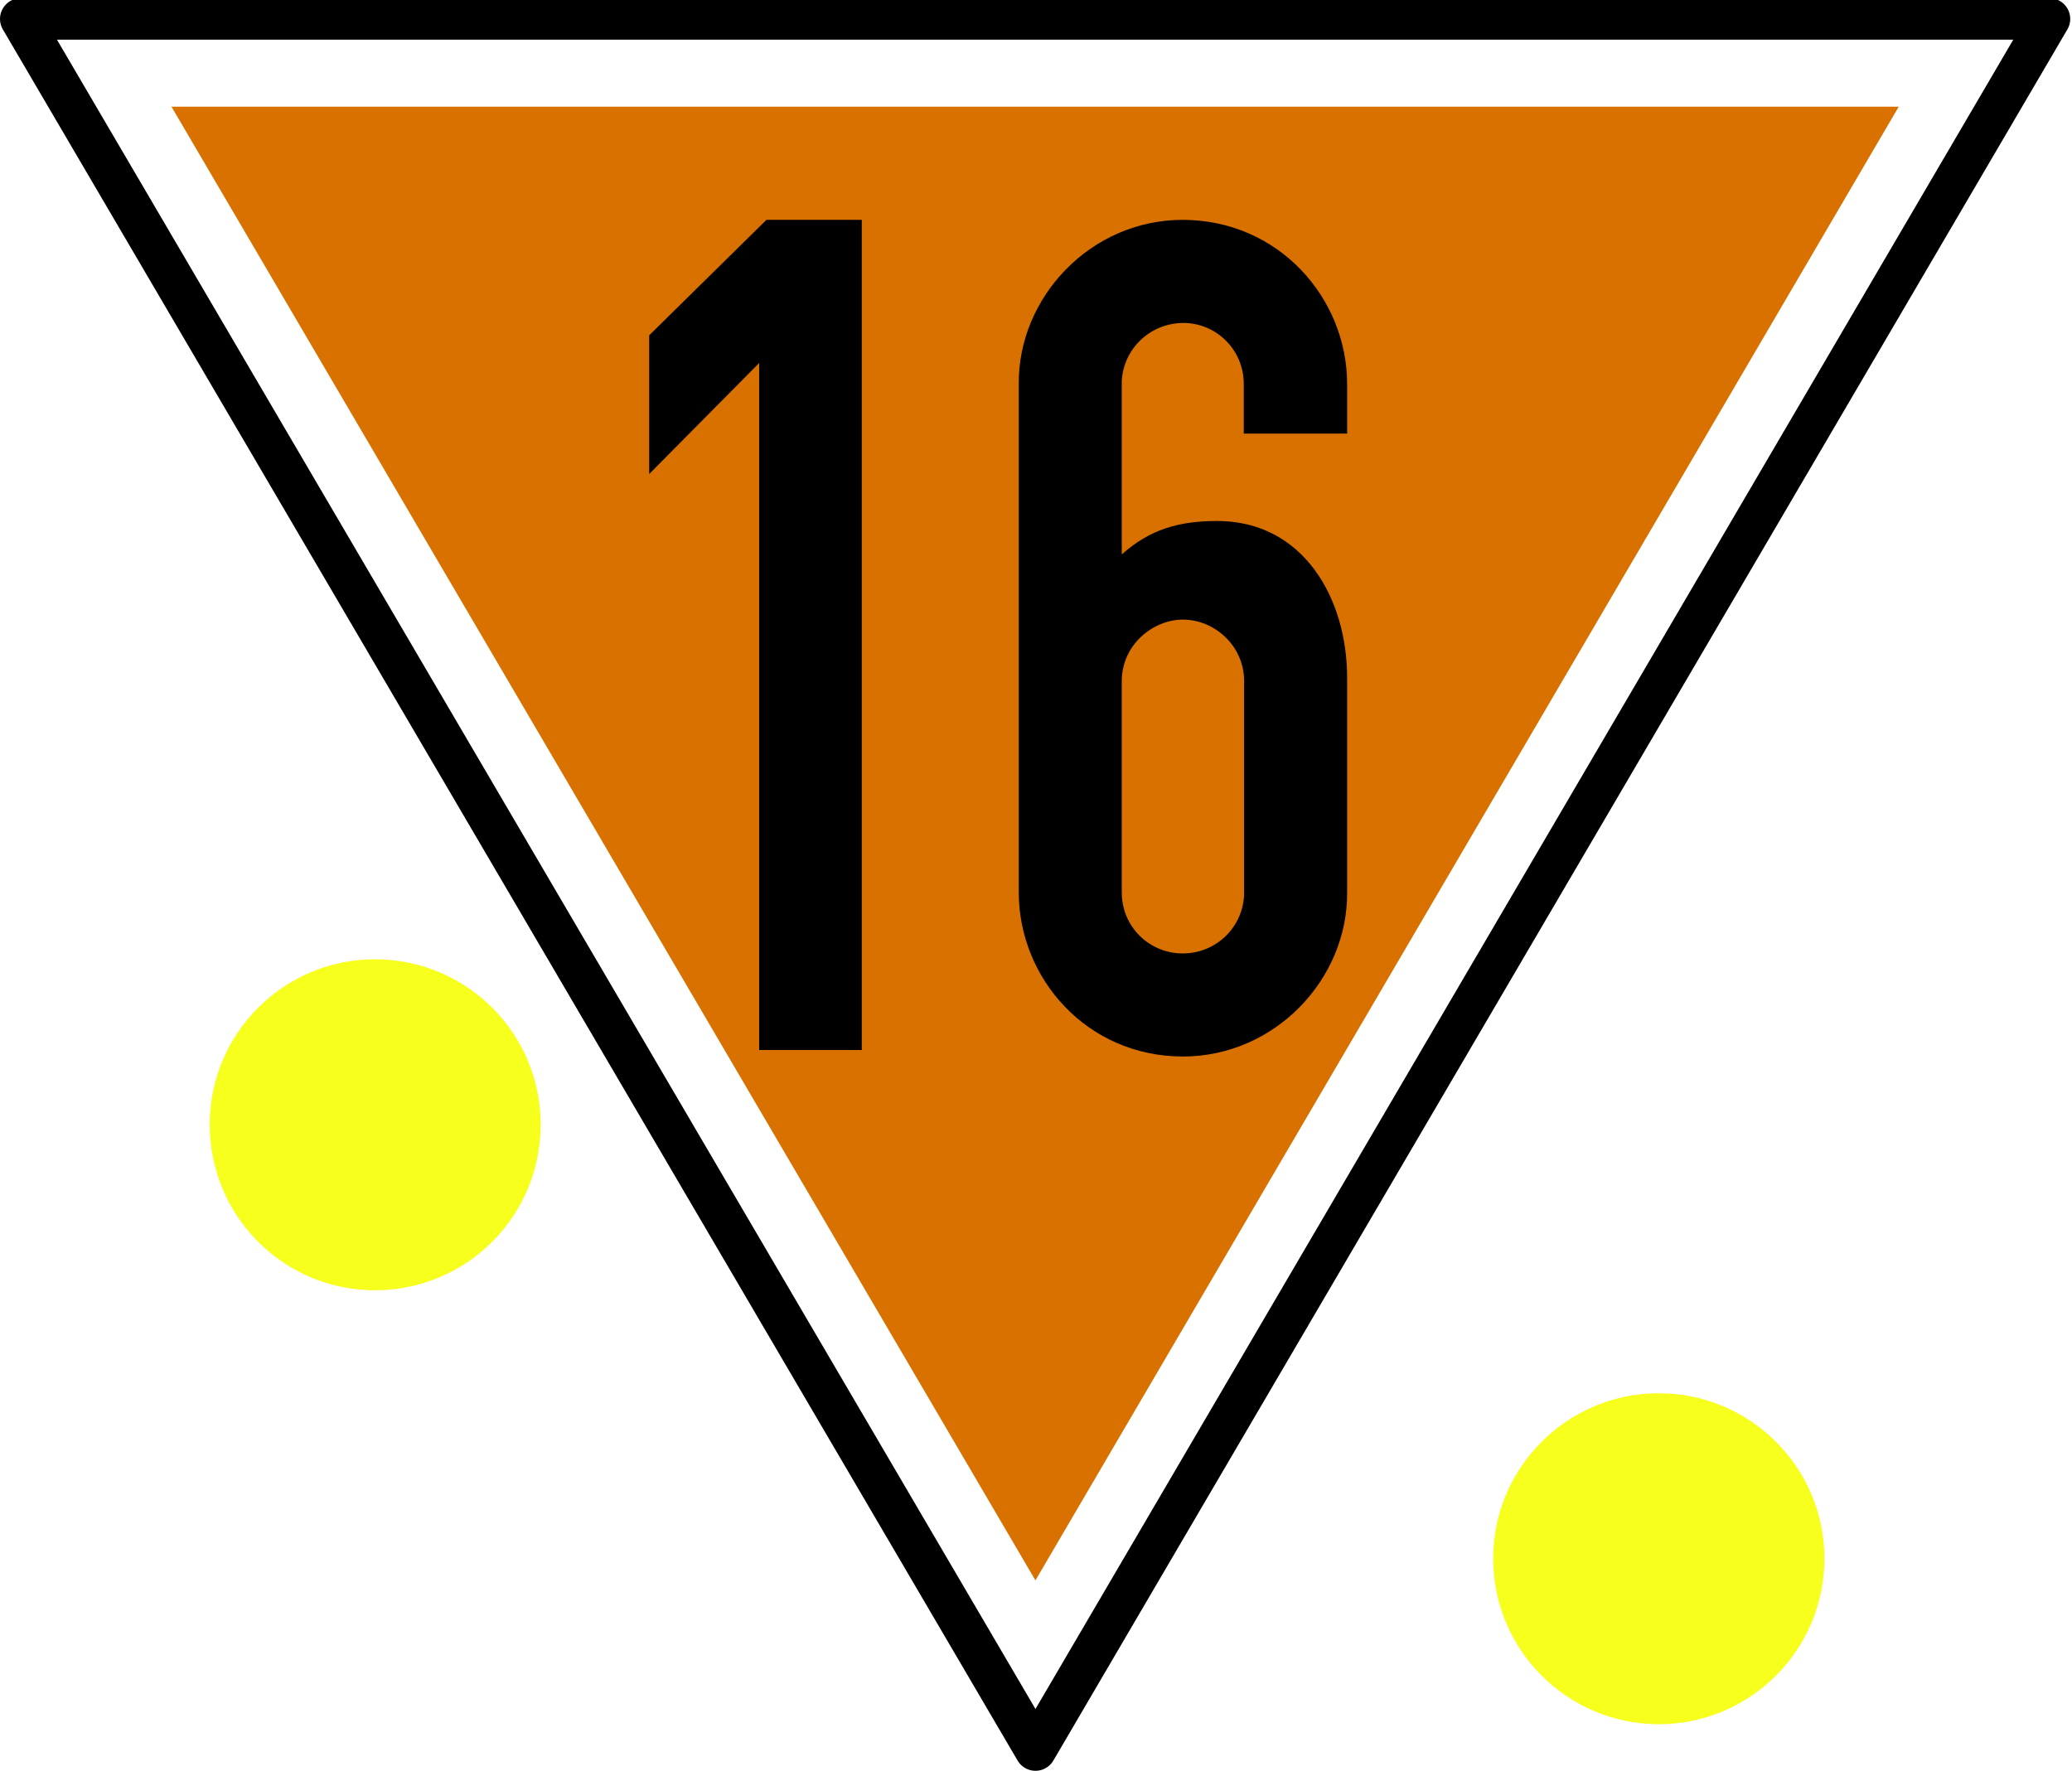
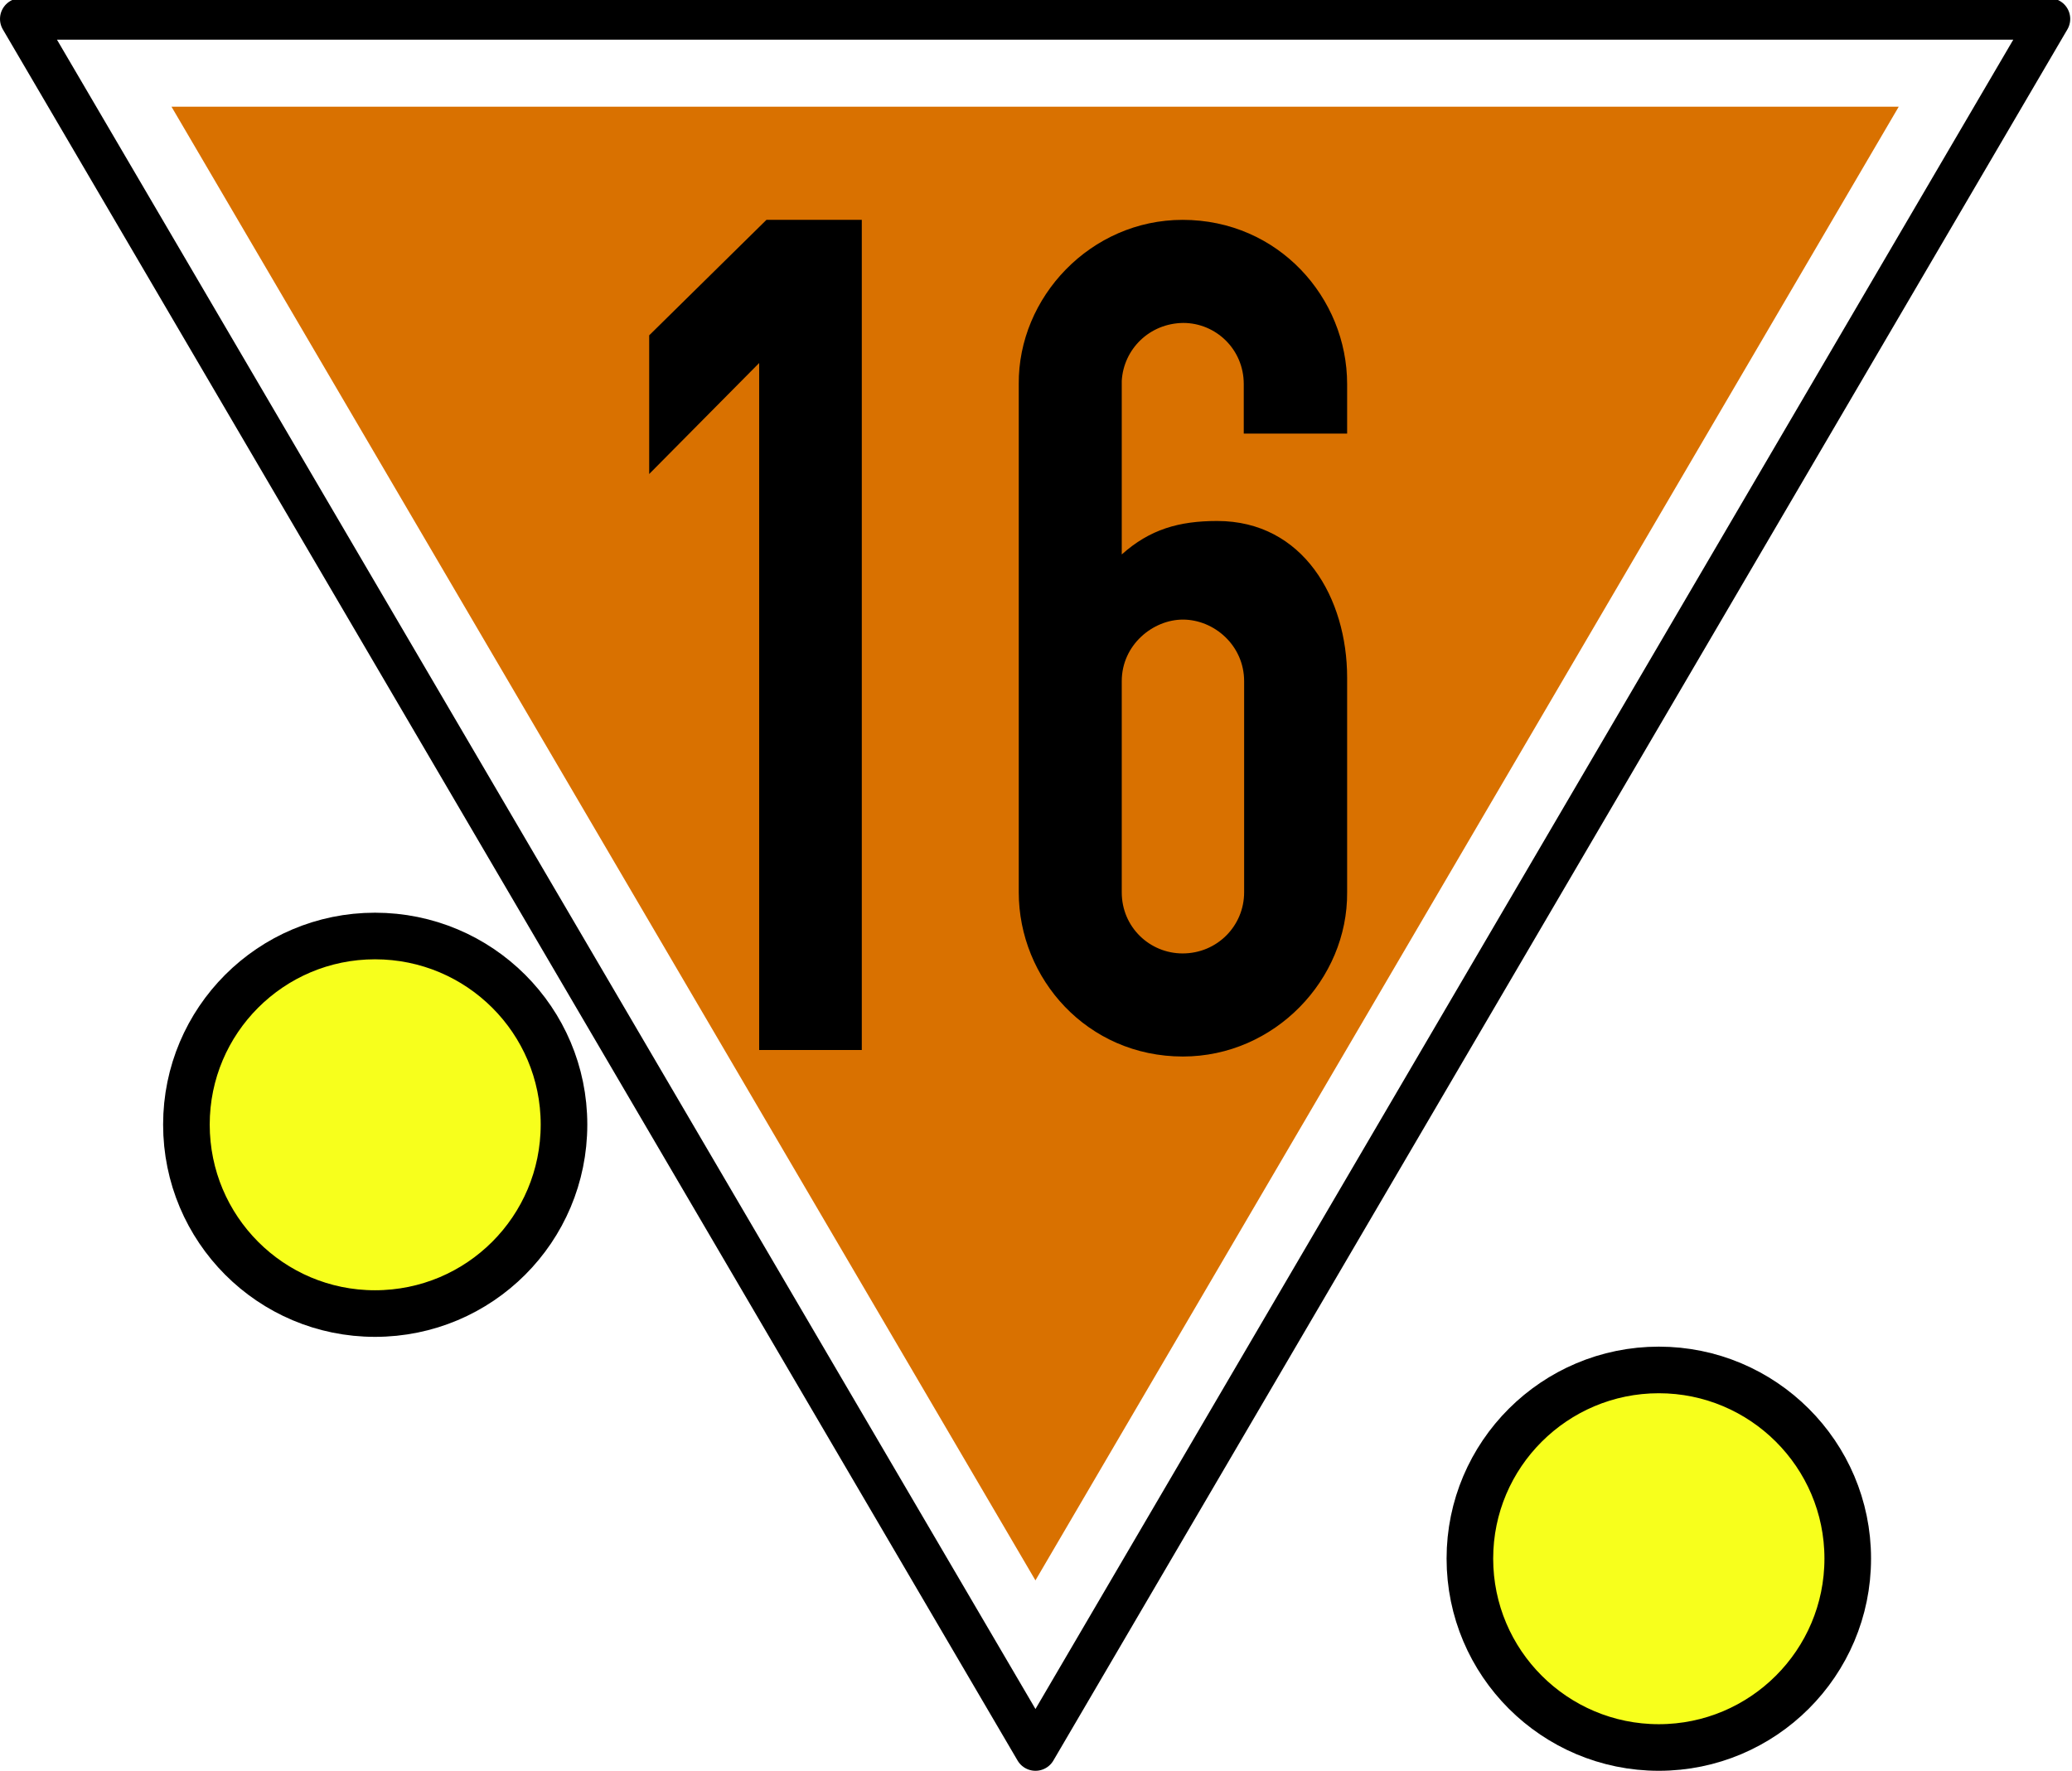
<svg xmlns="http://www.w3.org/2000/svg" width="22.23" height="19" viewBox="0 0 22.23 19">
  <path fill-rule="nonzero" fill="rgb(100%, 100%, 100%)" fill-opacity="1" stroke-width="9" stroke-linecap="round" stroke-linejoin="round" stroke="rgb(0%, 0%, 0%)" stroke-opacity="1" stroke-miterlimit="4" d="M 4.501 -205.284 L 224.567 170.179 L 444.475 -205.284 Z M 4.501 -205.284 " transform="matrix(0.0494702, 0, 0, 0.0494702, 0, 10.35856)" />
  <path fill-rule="nonzero" fill="rgb(85.098%, 44.314%, 0%)" fill-opacity="1" d="M 1.84 1.145 L 11.109 16.957 L 20.371 1.145 Z M 1.84 1.145 " />
  <path fill-rule="nonzero" fill="rgb(0%, 0%, 0%)" fill-opacity="1" d="M 8.223 2.359 L 6.965 3.598 L 6.965 5.086 L 8.145 3.895 L 8.145 11.266 L 9.246 11.266 L 9.246 2.359 Z M 8.223 2.359 " />
  <path fill-rule="nonzero" fill="rgb(0%, 0%, 0%)" fill-opacity="1" d="M 12.688 2.359 C 11.703 2.359 10.922 3.188 10.93 4.121 L 10.93 9.574 C 10.93 10.5 11.664 11.336 12.691 11.336 C 13.676 11.336 14.461 10.508 14.453 9.574 L 14.453 7.27 C 14.453 6.422 13.984 5.59 13.059 5.59 C 12.648 5.59 12.336 5.68 12.035 5.949 L 12.035 4.086 C 12.055 3.746 12.332 3.469 12.695 3.465 C 13.043 3.465 13.344 3.746 13.344 4.121 L 13.344 4.652 L 14.453 4.652 L 14.453 4.121 C 14.453 3.195 13.715 2.359 12.688 2.359 Z M 12.691 6.648 C 13.027 6.648 13.348 6.926 13.348 7.309 L 13.348 9.574 C 13.348 9.934 13.059 10.23 12.688 10.23 C 12.336 10.23 12.035 9.949 12.035 9.574 L 12.035 7.309 C 12.035 6.918 12.371 6.648 12.691 6.648 Z M 12.691 6.648 " />
-   <path fill-rule="nonzero" fill="rgb(96.863%, 100%, 10.98%)" fill-opacity="1" stroke-width="0.5" stroke-linecap="round" stroke-linejoin="miter" stroke="rgb(100%, 100%, 100%)" stroke-opacity="1" stroke-miterlimit="3" d="M 6.051 12.066 C 6.051 13.188 5.145 14.094 4.023 14.094 C 2.906 14.094 2 13.188 2 12.066 C 2 10.949 2.906 10.043 4.023 10.043 C 5.145 10.043 6.051 10.949 6.051 12.066 Z M 6.051 12.066 " />
-   <path fill-rule="nonzero" fill="rgb(96.863%, 100%, 10.98%)" fill-opacity="1" stroke-width="0.5" stroke-linecap="round" stroke-linejoin="miter" stroke="rgb(100%, 100%, 100%)" stroke-opacity="1" stroke-miterlimit="3" d="M 19.824 16.723 C 19.824 17.844 18.914 18.75 17.797 18.75 C 16.68 18.75 15.77 17.844 15.77 16.723 C 15.77 15.605 16.68 14.699 17.797 14.699 C 18.914 14.699 19.824 15.605 19.824 16.723 Z M 19.824 16.723 " />
+   <path fill-rule="nonzero" fill="rgb(96.863%, 100%, 10.98%)" fill-opacity="1" stroke-width="0.5" stroke-linecap="round" stroke-linejoin="miter" stroke="rgb(0%, 0%, 0%)" stroke-opacity="1" stroke-miterlimit="3" d="M 6.051 12.066 C 6.051 13.188 5.145 14.094 4.023 14.094 C 2.906 14.094 2 13.188 2 12.066 C 2 10.949 2.906 10.043 4.023 10.043 C 5.145 10.043 6.051 10.949 6.051 12.066 Z M 6.051 12.066 " />
+   <path fill-rule="nonzero" fill="rgb(96.863%, 100%, 10.98%)" fill-opacity="1" stroke-width="0.5" stroke-linecap="round" stroke-linejoin="miter" stroke="rgb(0%, 0%, 0%)" stroke-opacity="1" stroke-miterlimit="3" d="M 19.824 16.723 C 19.824 17.844 18.914 18.75 17.797 18.75 C 16.68 18.75 15.77 17.844 15.77 16.723 C 15.77 15.605 16.68 14.699 17.797 14.699 C 18.914 14.699 19.824 15.605 19.824 16.723 Z M 19.824 16.723 " />
</svg>
